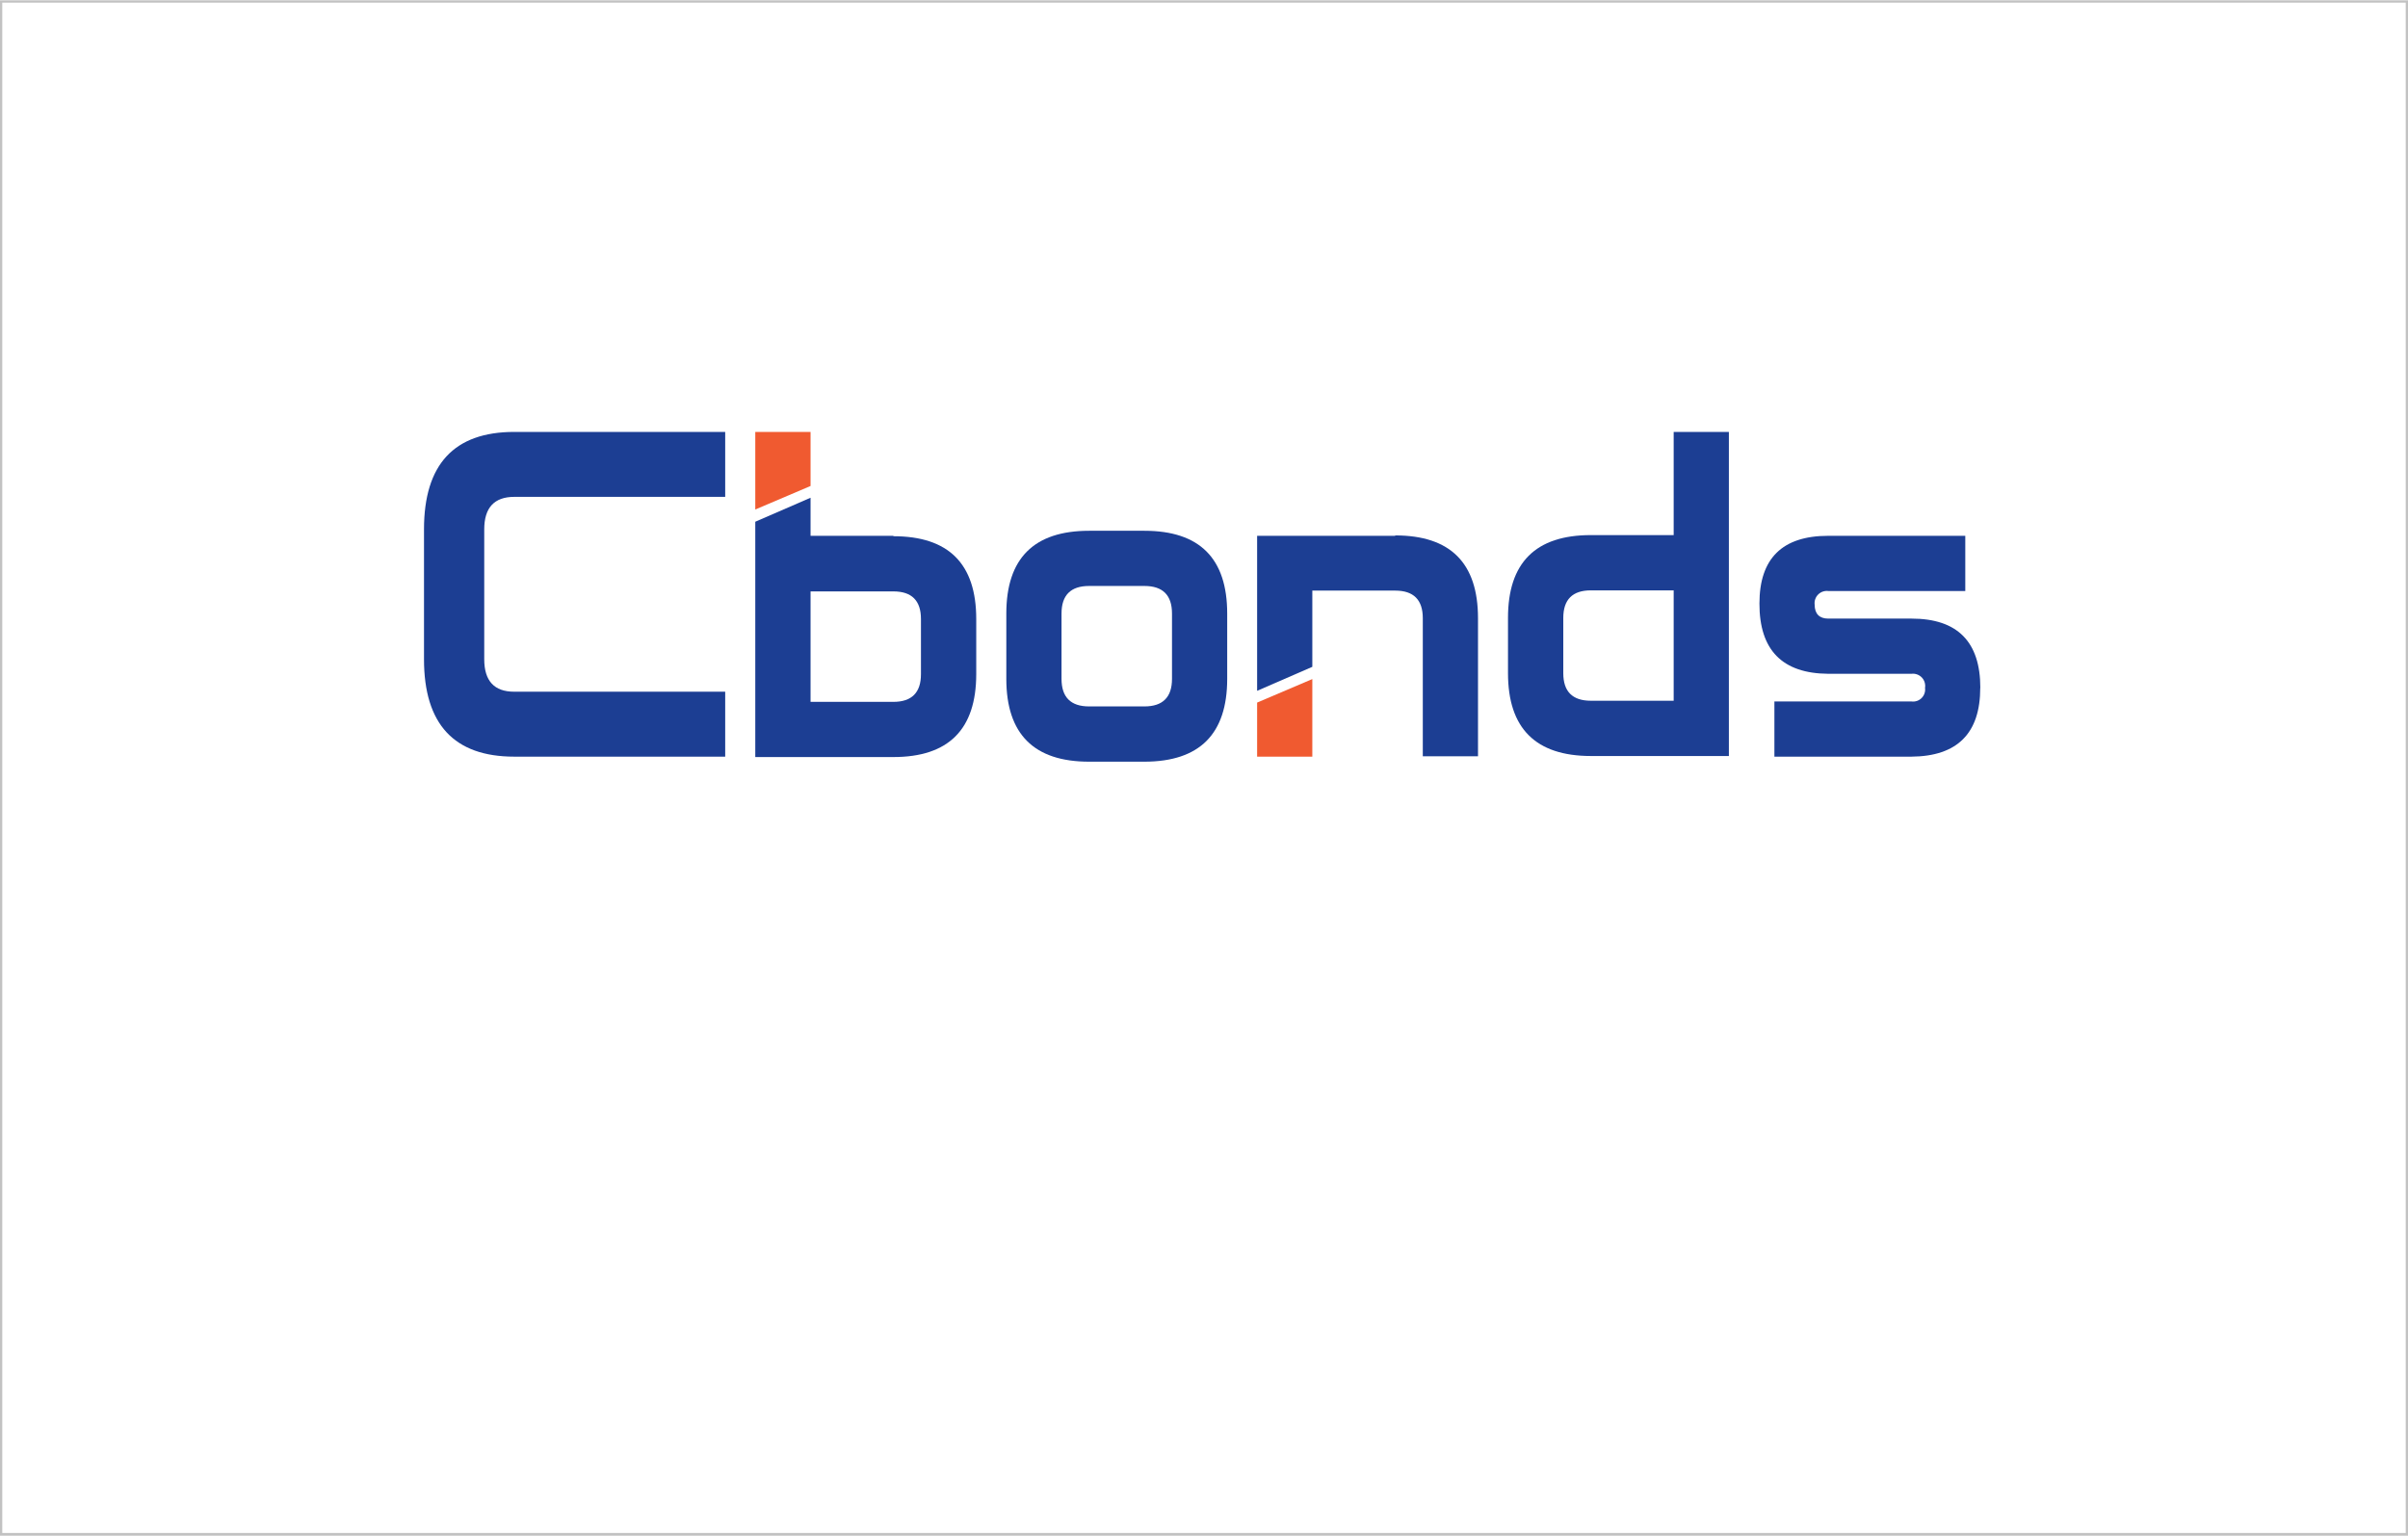
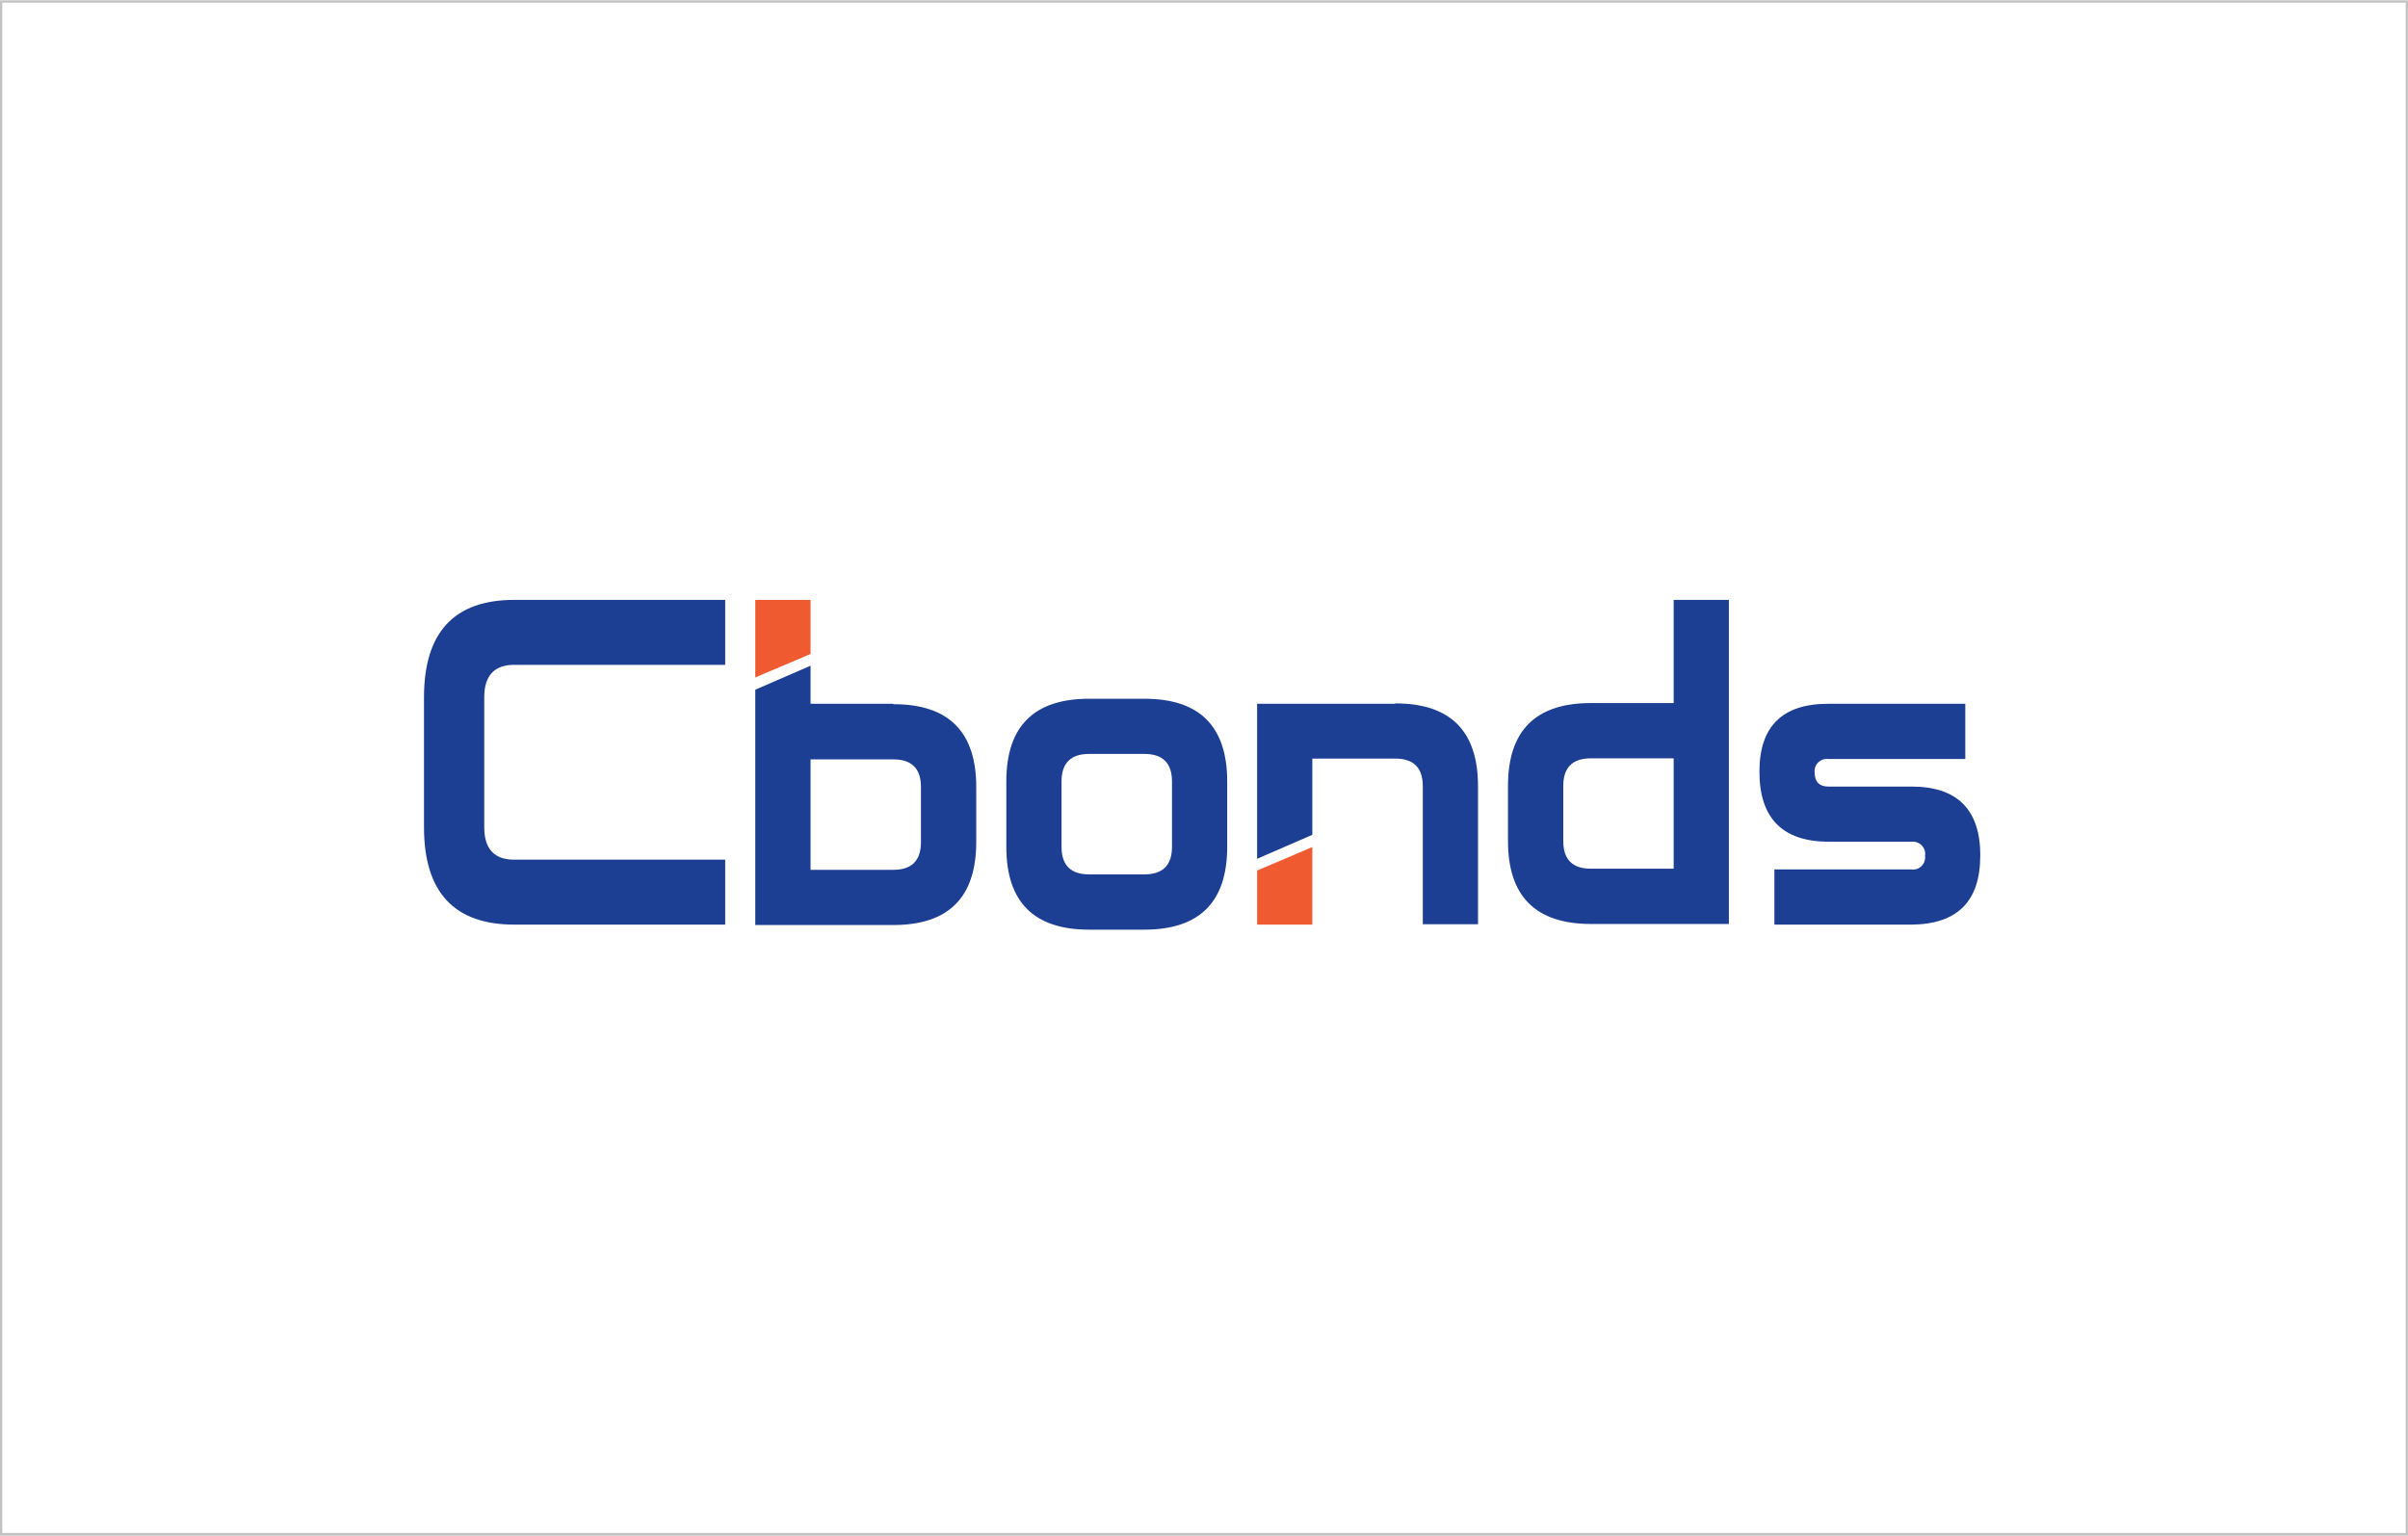
<svg xmlns="http://www.w3.org/2000/svg" width="301" height="192" viewBox="0 0 301 192" fill="none">
  <path d="M300.717 0.33V191.66H0.283V0.33H300.717ZM301 0.04H0V192H301V0V0.04Z" fill="#C2C2C2" />
-   <path d="M90.65 94.6H64.29C56.763 94.6 53 90.54 53 82.42V66.18C53 58.06 56.763 54 64.29 54H90.65V62.12H64.29C61.783 62.12 60.53 63.473 60.53 66.18V82.42C60.53 85.133 61.783 86.487 64.29 86.48H90.65V94.6Z" fill="#1C3E93" />
-   <path d="M153.4 84.87C153.4 91.77 149.95 95.223 143.05 95.23H136.14C129.24 95.23 125.79 91.776 125.79 84.87V76.71C125.79 69.81 129.24 66.36 136.14 66.36H143.05C149.95 66.36 153.4 69.81 153.4 76.71V84.87ZM146.5 84.87V76.71C146.5 74.41 145.35 73.26 143.05 73.26H136.14C133.84 73.26 132.69 74.41 132.69 76.71V84.87C132.69 87.17 133.84 88.32 136.14 88.32H143.05C145.35 88.32 146.5 87.17 146.5 84.87Z" fill="#1C3E93" />
-   <path d="M247.53 86C247.53 91.687 244.663 94.553 238.93 94.6H221.8V87.7H238.93C239.161 87.731 239.395 87.709 239.616 87.635C239.837 87.56 240.037 87.436 240.202 87.272C240.366 87.107 240.491 86.907 240.565 86.686C240.639 86.466 240.661 86.231 240.63 86C240.668 85.766 240.65 85.526 240.579 85.299C240.508 85.073 240.385 84.866 240.22 84.695C240.055 84.525 239.852 84.395 239.629 84.316C239.405 84.237 239.166 84.211 238.93 84.24H228.53C222.79 84.2 219.923 81.273 219.93 75.46C219.93 69.813 222.797 66.99 228.53 66.99H245.66V73.89H228.53C228.301 73.863 228.069 73.888 227.851 73.963C227.633 74.038 227.435 74.162 227.272 74.324C227.108 74.487 226.984 74.684 226.907 74.902C226.831 75.119 226.804 75.351 226.83 75.58C226.83 76.76 227.44 77.34 228.53 77.34H238.94C244.673 77.34 247.54 80.227 247.54 86" fill="#1C3E93" />
-   <path d="M111.67 66.99H101.32V62.23L94.41 65.23V94.65H111.67C118.57 94.65 122.023 91.197 122.03 84.29V77.39C122.03 70.49 118.577 67.04 111.67 67.04M115.12 84.29C115.12 86.59 113.97 87.75 111.67 87.75H101.32V73.94H111.67C113.97 73.94 115.12 75.09 115.12 77.39V84.29Z" fill="#1C3E93" />
-   <path d="M101.32 60.76V54H94.41V63.7L101.32 60.76Z" fill="#F05A30" />
-   <path d="M157.14 87.84V94.6H164.04V84.9L157.14 87.84Z" fill="#F05A30" />
-   <path d="M174.4 66.99H157.14V86.37L164.04 83.37V73.84H174.4C176.7 73.84 177.85 74.99 177.85 77.29V94.55H184.75V77.29C184.75 70.39 181.3 66.94 174.4 66.94" fill="#1C3E93" />
-   <path d="M209.21 54V66.9H198.86C191.947 66.9 188.493 70.353 188.5 77.26V84.16C188.5 91.06 191.953 94.513 198.86 94.52H216.11V54H209.21ZM209.21 87.61H198.86C196.56 87.61 195.41 86.46 195.41 84.16V77.26C195.41 74.96 196.56 73.81 198.86 73.81H209.21V87.61Z" fill="#1C3E93" />
+   <path d="M90.65 115.6H64.29C56.763 115.6 53 111.54 53 103.42V87.18C53 79.06 56.763 75 64.29 75H90.65V83.12H64.29C61.783 83.12 60.53 84.473 60.53 87.18V103.42C60.53 106.133 61.783 107.487 64.29 107.48H90.65V115.6Z" fill="#1C3E93" />
+   <path d="M153.4 105.87C153.4 112.77 149.95 116.223 143.05 116.23H136.14C129.24 116.23 125.79 112.777 125.79 105.87V97.71C125.79 90.81 129.24 87.36 136.14 87.36H143.05C149.95 87.36 153.4 90.81 153.4 97.71V105.87ZM146.5 105.87V97.71C146.5 95.41 145.35 94.26 143.05 94.26H136.14C133.84 94.26 132.69 95.41 132.69 97.71V105.87C132.69 108.17 133.84 109.32 136.14 109.32H143.05C145.35 109.32 146.5 108.17 146.5 105.87Z" fill="#1C3E93" />
+   <path d="M247.53 107C247.53 112.687 244.663 115.553 238.93 115.6H221.8V108.7H238.93C239.161 108.731 239.395 108.709 239.616 108.635C239.837 108.56 240.037 108.436 240.202 108.271C240.366 108.107 240.491 107.907 240.565 107.686C240.639 107.465 240.661 107.231 240.63 107C240.668 106.766 240.65 106.526 240.579 106.299C240.508 106.073 240.385 105.866 240.22 105.695C240.055 105.525 239.852 105.395 239.629 105.316C239.405 105.237 239.166 105.211 238.93 105.24H228.53C222.79 105.2 219.923 102.273 219.93 96.46C219.93 90.813 222.797 87.99 228.53 87.99H245.66V94.89H228.53C228.301 94.863 228.069 94.888 227.851 94.963C227.633 95.038 227.435 95.162 227.272 95.324C227.108 95.487 226.984 95.684 226.907 95.902C226.831 96.119 226.804 96.351 226.83 96.58C226.83 97.76 227.44 98.34 228.53 98.34H238.94C244.673 98.34 247.54 101.227 247.54 107" fill="#1C3E93" />
+   <path d="M111.67 87.99H101.32V83.23L94.41 86.23V115.65H111.67C118.57 115.65 122.023 112.197 122.03 105.29V98.39C122.03 91.49 118.577 88.04 111.67 88.04M115.12 105.29C115.12 107.59 113.97 108.75 111.67 108.75H101.32V94.94H111.67C113.97 94.94 115.12 96.09 115.12 98.39V105.29Z" fill="#1C3E93" />
+   <path d="M101.32 81.76V75H94.41V84.7L101.32 81.76Z" fill="#F05A30" />
+   <path d="M157.14 108.84V115.6H164.04V105.9L157.14 108.84Z" fill="#F05A30" />
+   <path d="M174.4 87.99H157.14V107.37L164.04 104.37V94.84H174.4C176.7 94.84 177.85 95.99 177.85 98.29V115.55H184.75V98.29C184.75 91.39 181.3 87.94 174.4 87.94" fill="#1C3E93" />
+   <path d="M209.21 75V87.9H198.86C191.947 87.9 188.493 91.353 188.5 98.26V105.16C188.5 112.06 191.953 115.513 198.86 115.52H216.11V75H209.21ZM209.21 108.61H198.86C196.56 108.61 195.41 107.46 195.41 105.16V98.26C195.41 95.96 196.56 94.81 198.86 94.81H209.21V108.61Z" fill="#1C3E93" />
</svg>
